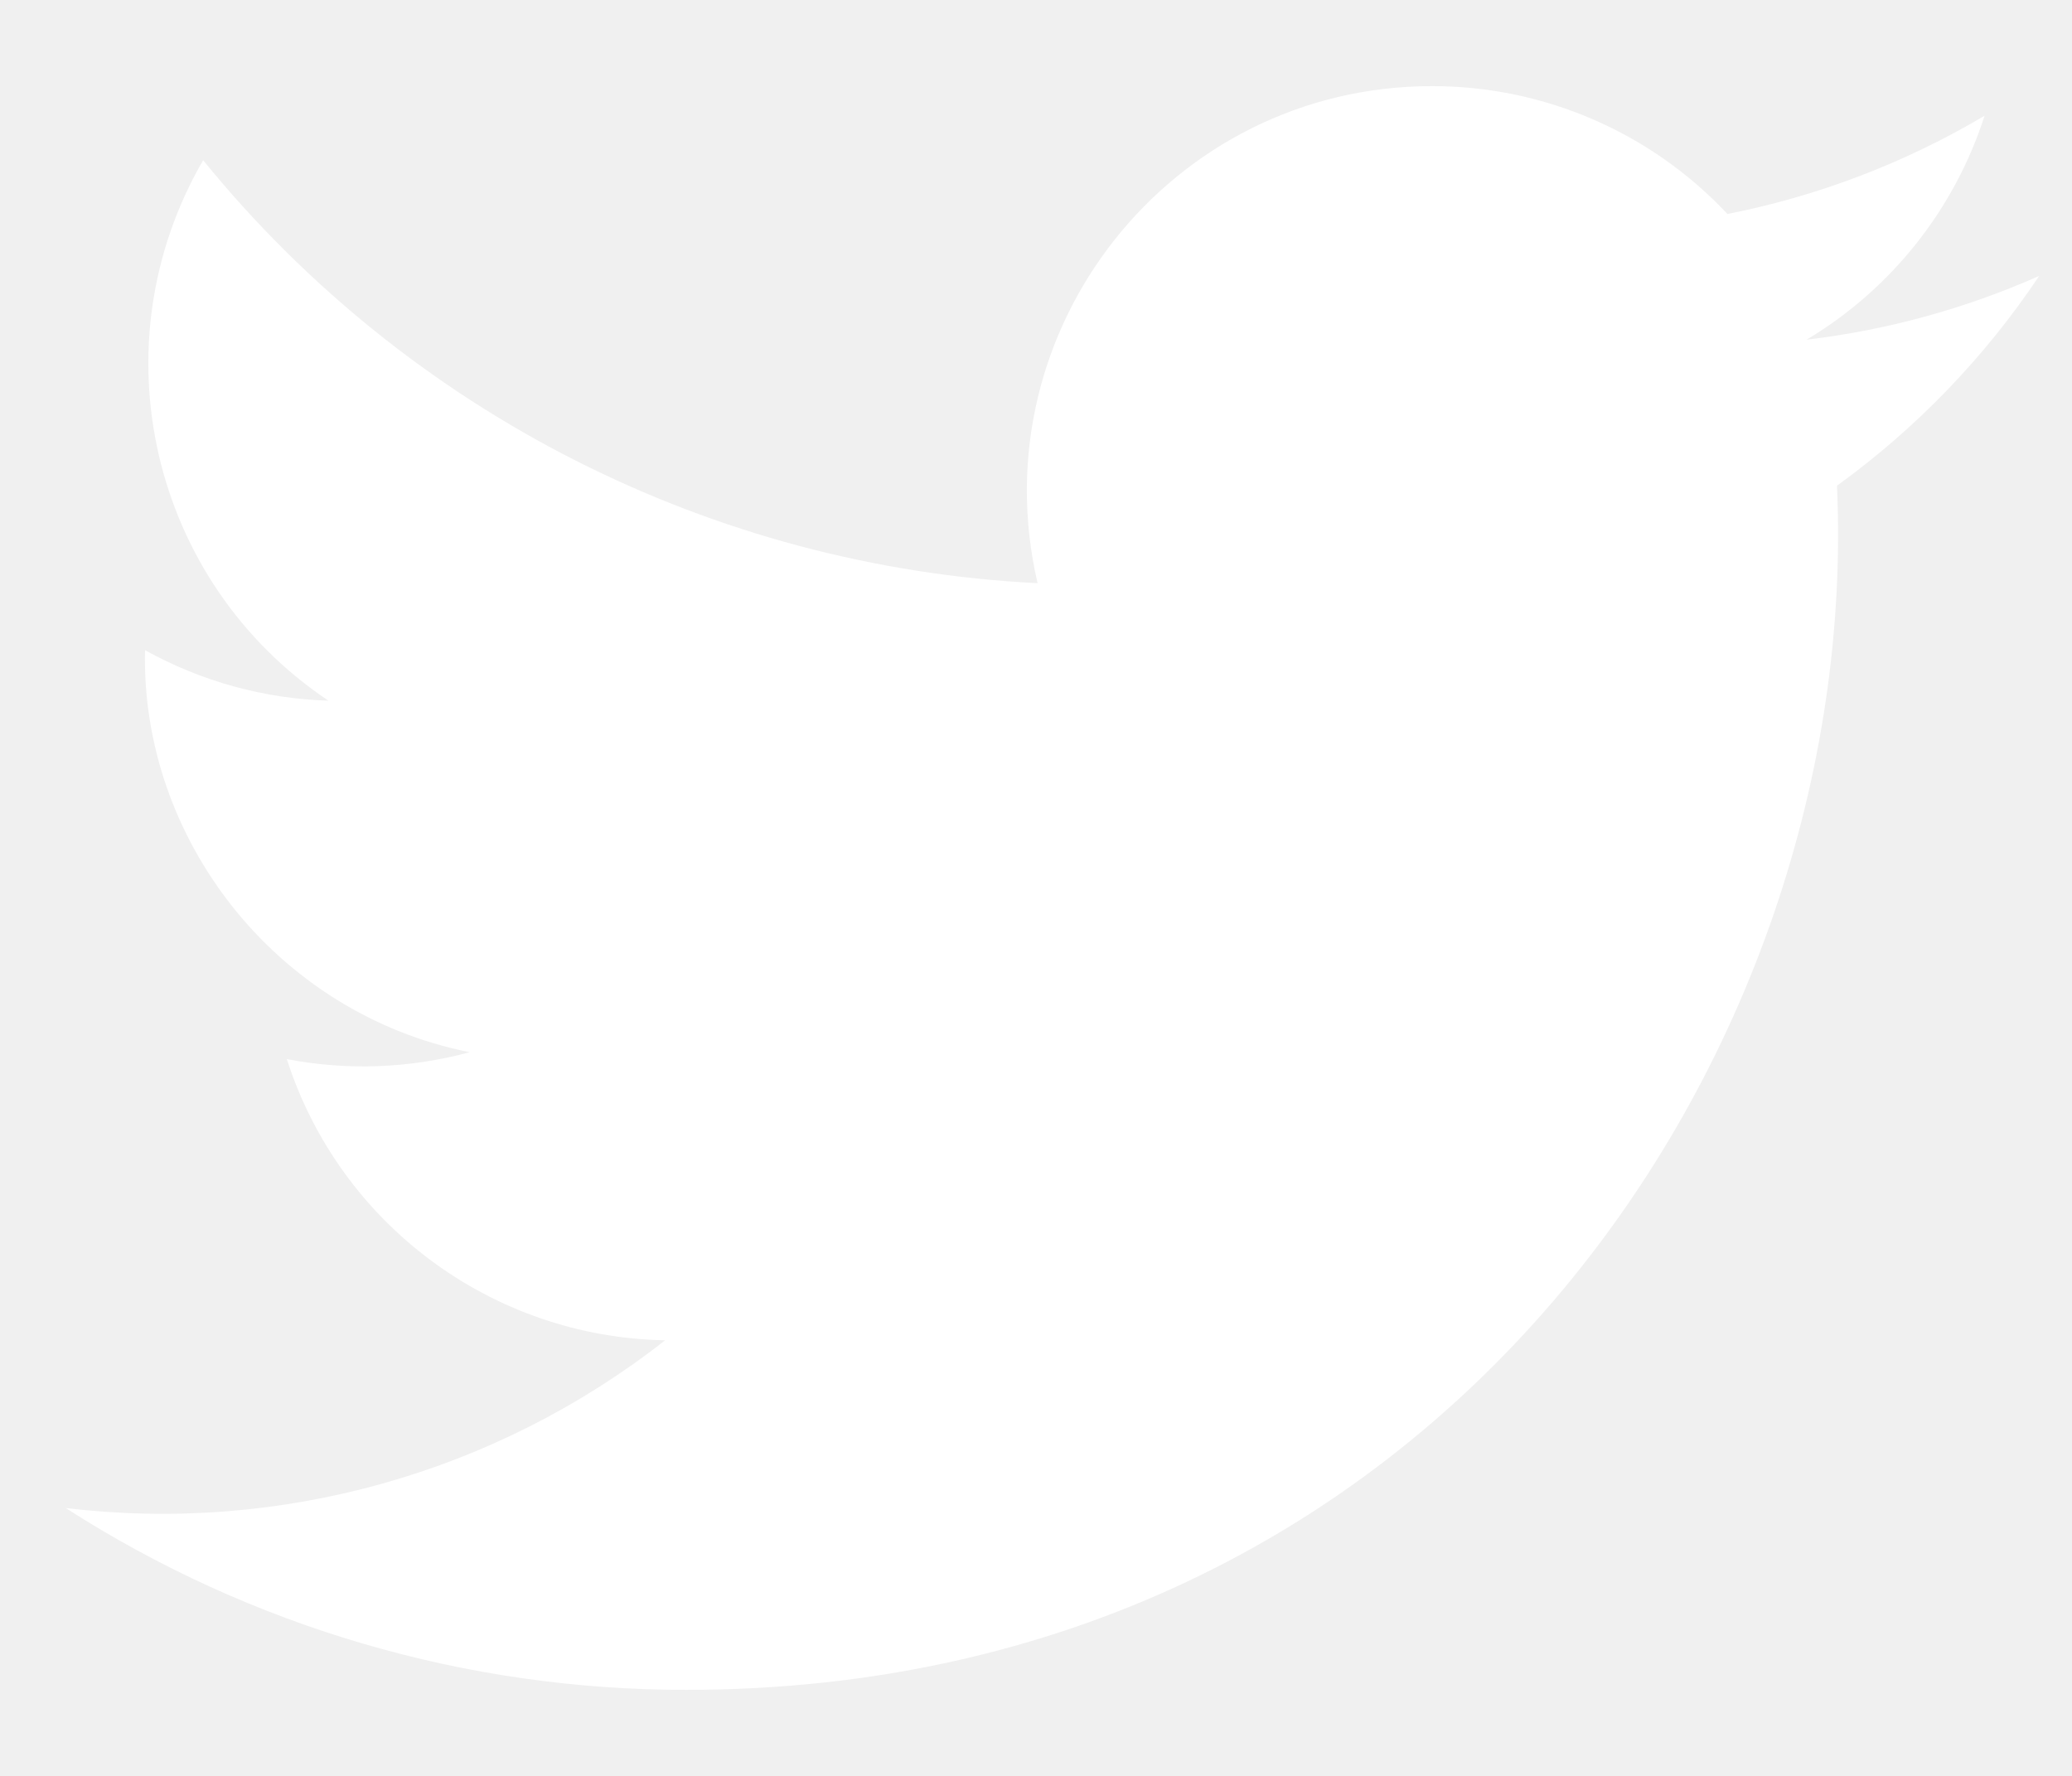
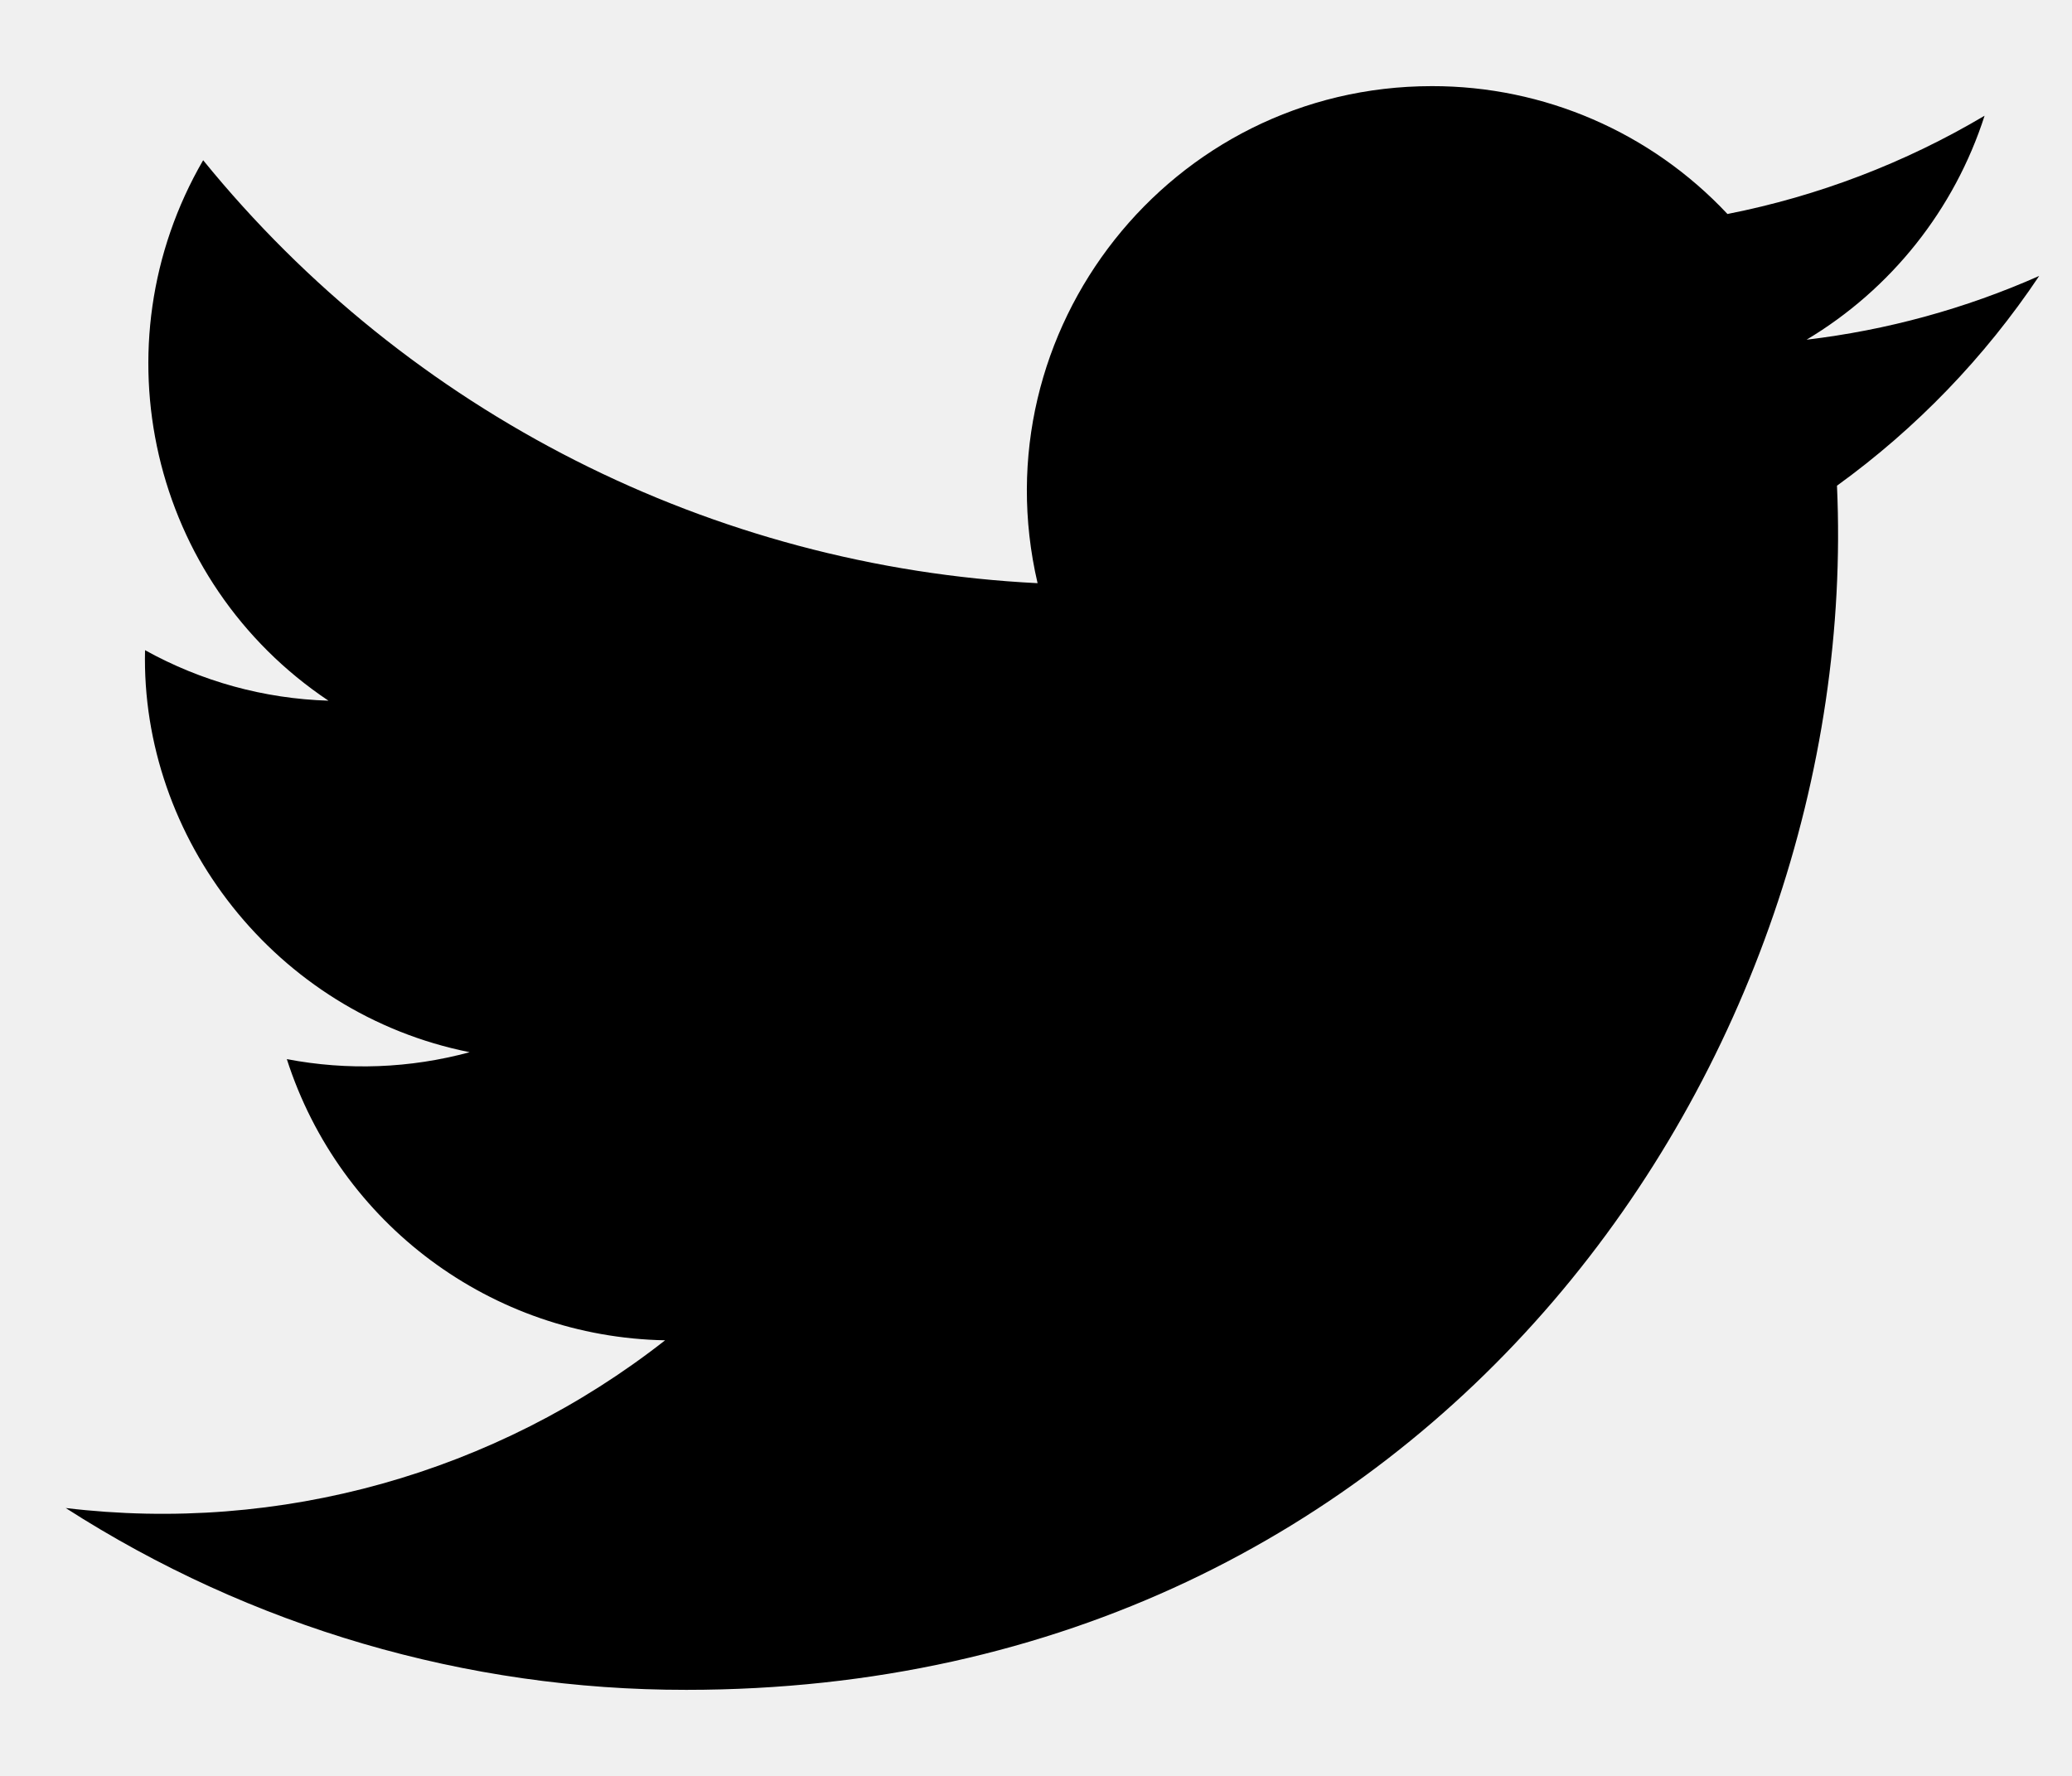
<svg xmlns="http://www.w3.org/2000/svg" width="21" height="18">
-   <path fill="#FFF" d="M20.667 2.797a8.192 8.192 0 01-2.357.646 4.11 4.11 0 001.804-2.27 8.22 8.22 0 01-2.606.996A4.096 4.096 0 0014.513.873c-2.649 0-4.595 2.472-3.997 5.038a11.648 11.648 0 01-8.457-4.287 4.109 4.109 0 001.27 5.478A4.086 4.086 0 011.47 6.59c-.045 1.901 1.317 3.68 3.29 4.075a4.113 4.113 0 01-1.853.07 4.106 4.106 0 003.834 2.85 8.25 8.25 0 01-6.075 1.7 11.616 11.616 0 006.29 1.843c7.618 0 11.922-6.434 11.662-12.205a8.354 8.354 0 002.048-2.124z" />
+   <path fill="currentColor" d="M20.667 2.797a8.192 8.192 0 01-2.357.646 4.11 4.11 0 001.804-2.27 8.22 8.22 0 01-2.606.996A4.096 4.096 0 0014.513.873c-2.649 0-4.595 2.472-3.997 5.038a11.648 11.648 0 01-8.457-4.287 4.109 4.109 0 001.27 5.478A4.086 4.086 0 011.47 6.59c-.045 1.901 1.317 3.68 3.29 4.075a4.113 4.113 0 01-1.853.07 4.106 4.106 0 003.834 2.85 8.25 8.25 0 01-6.075 1.7 11.616 11.616 0 006.29 1.843c7.618 0 11.922-6.434 11.662-12.205a8.354 8.354 0 002.048-2.124z" />
</svg>
